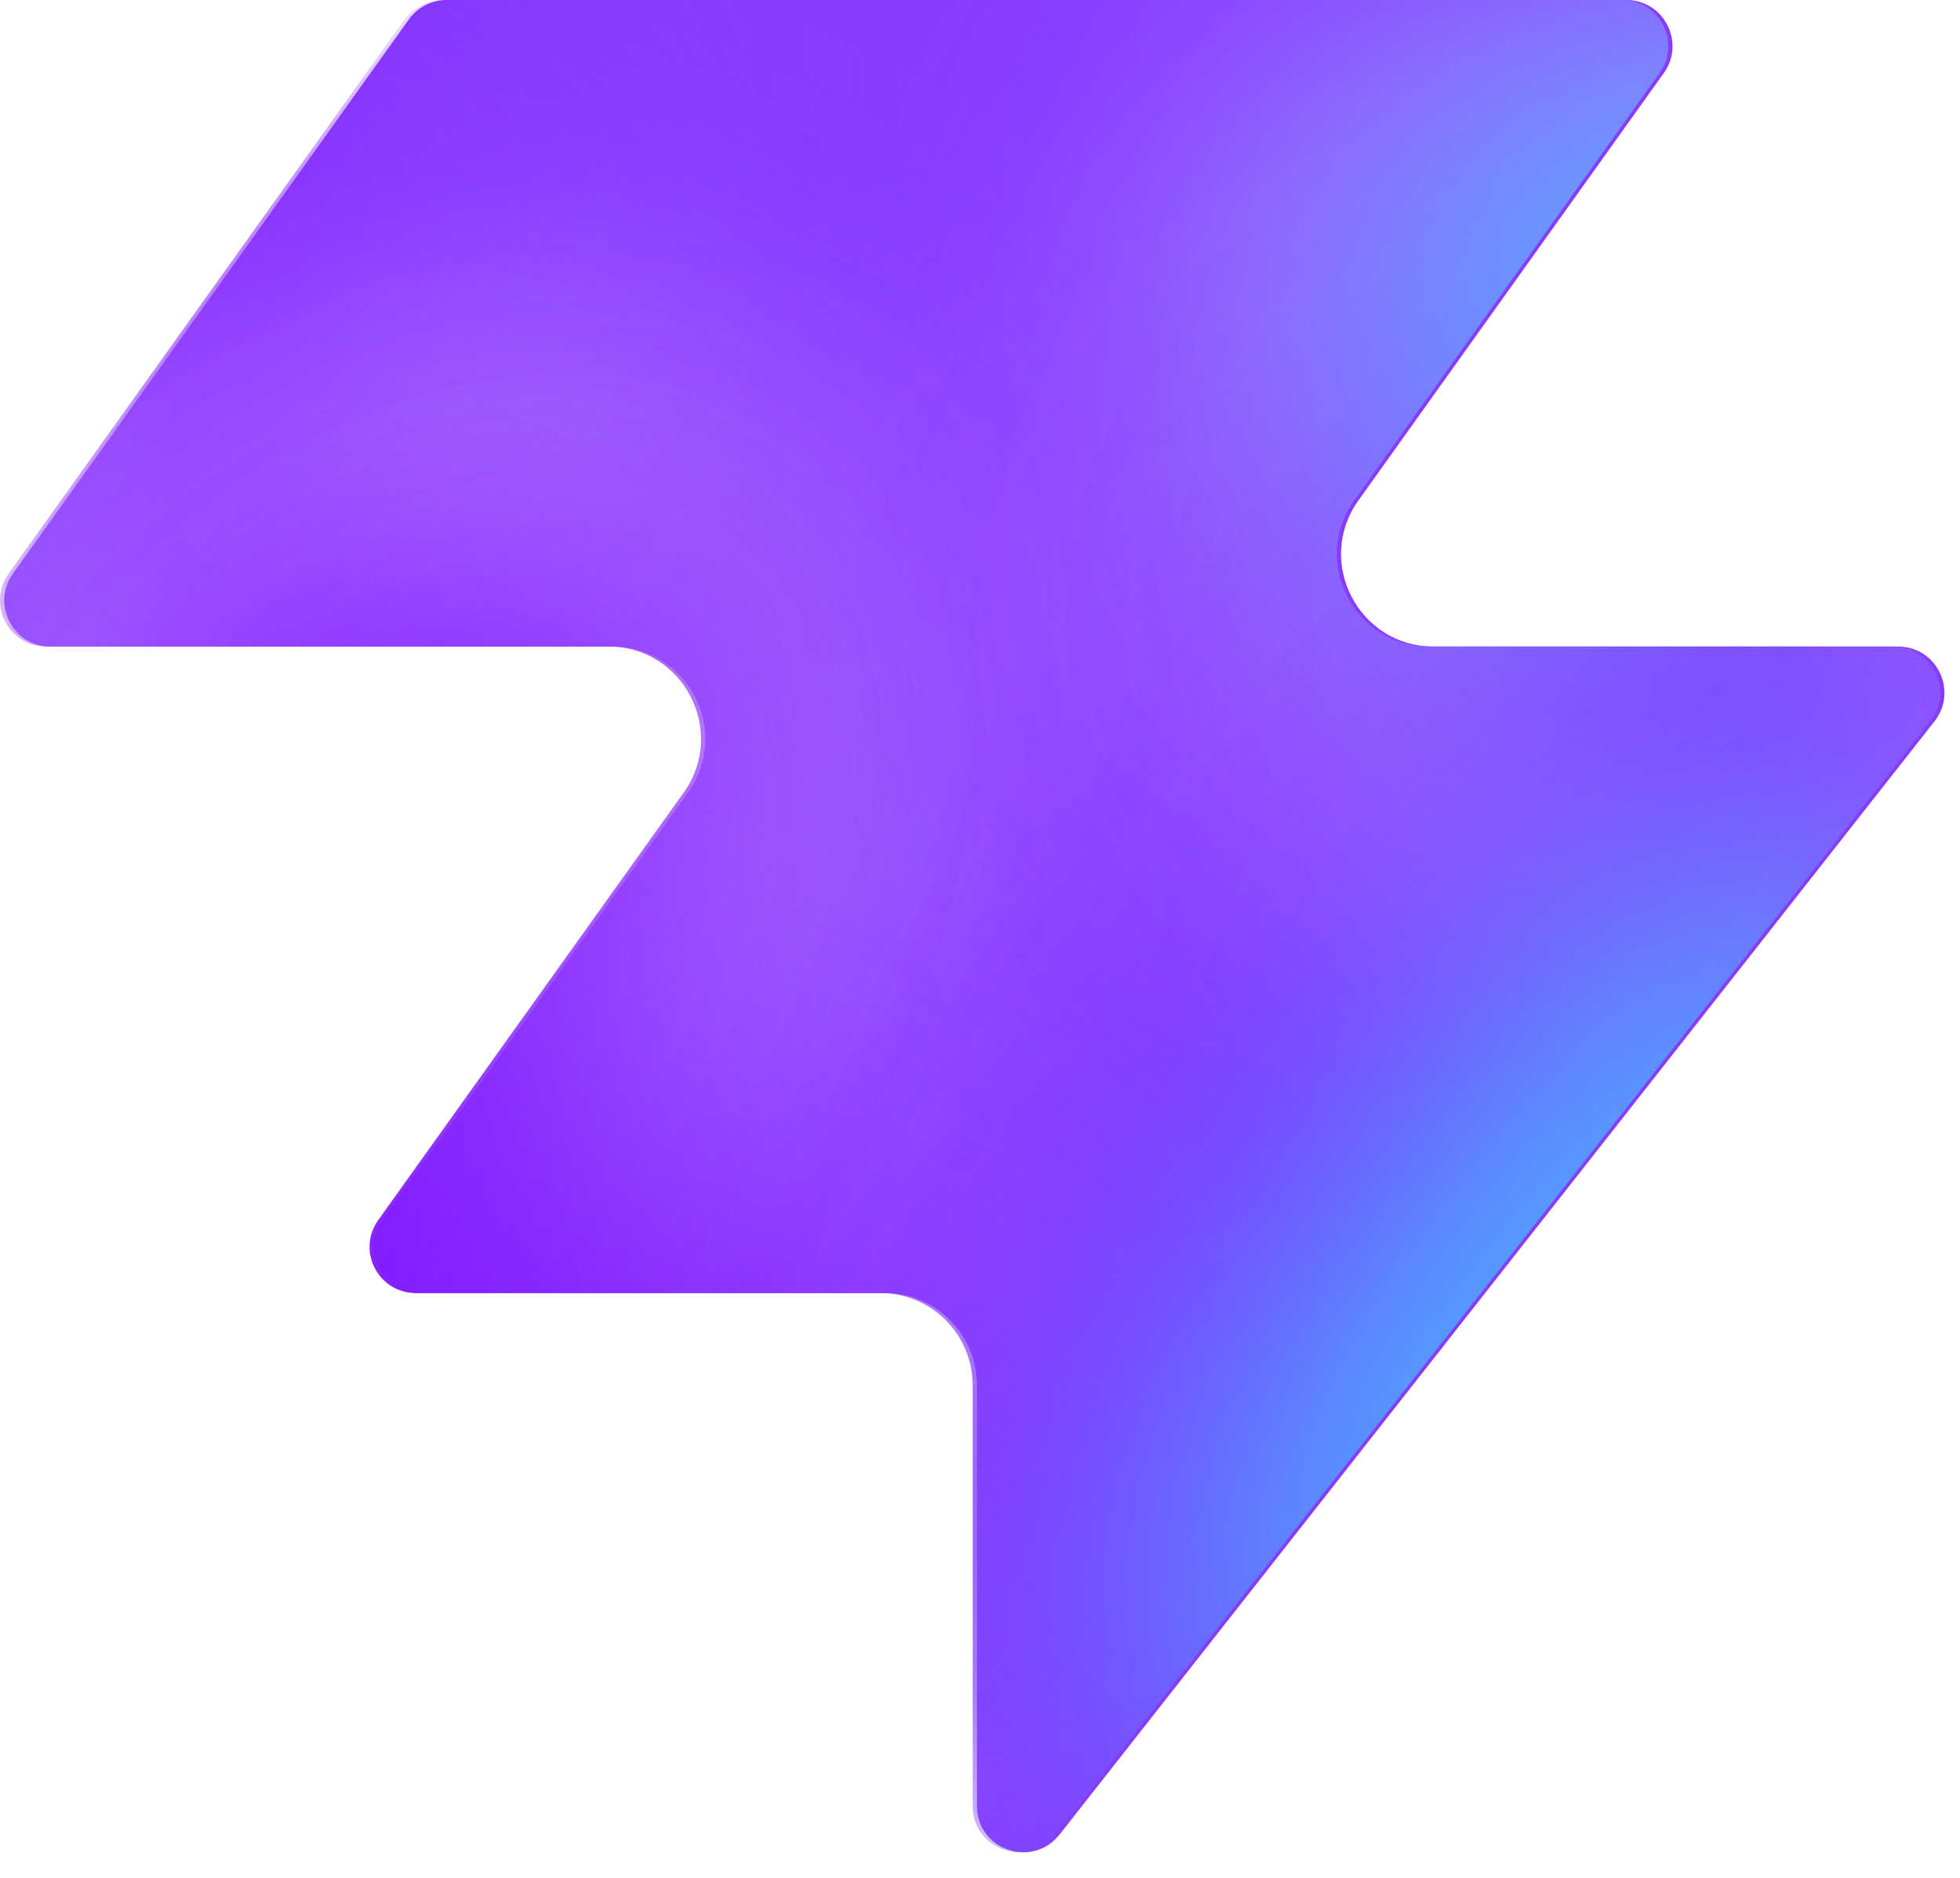
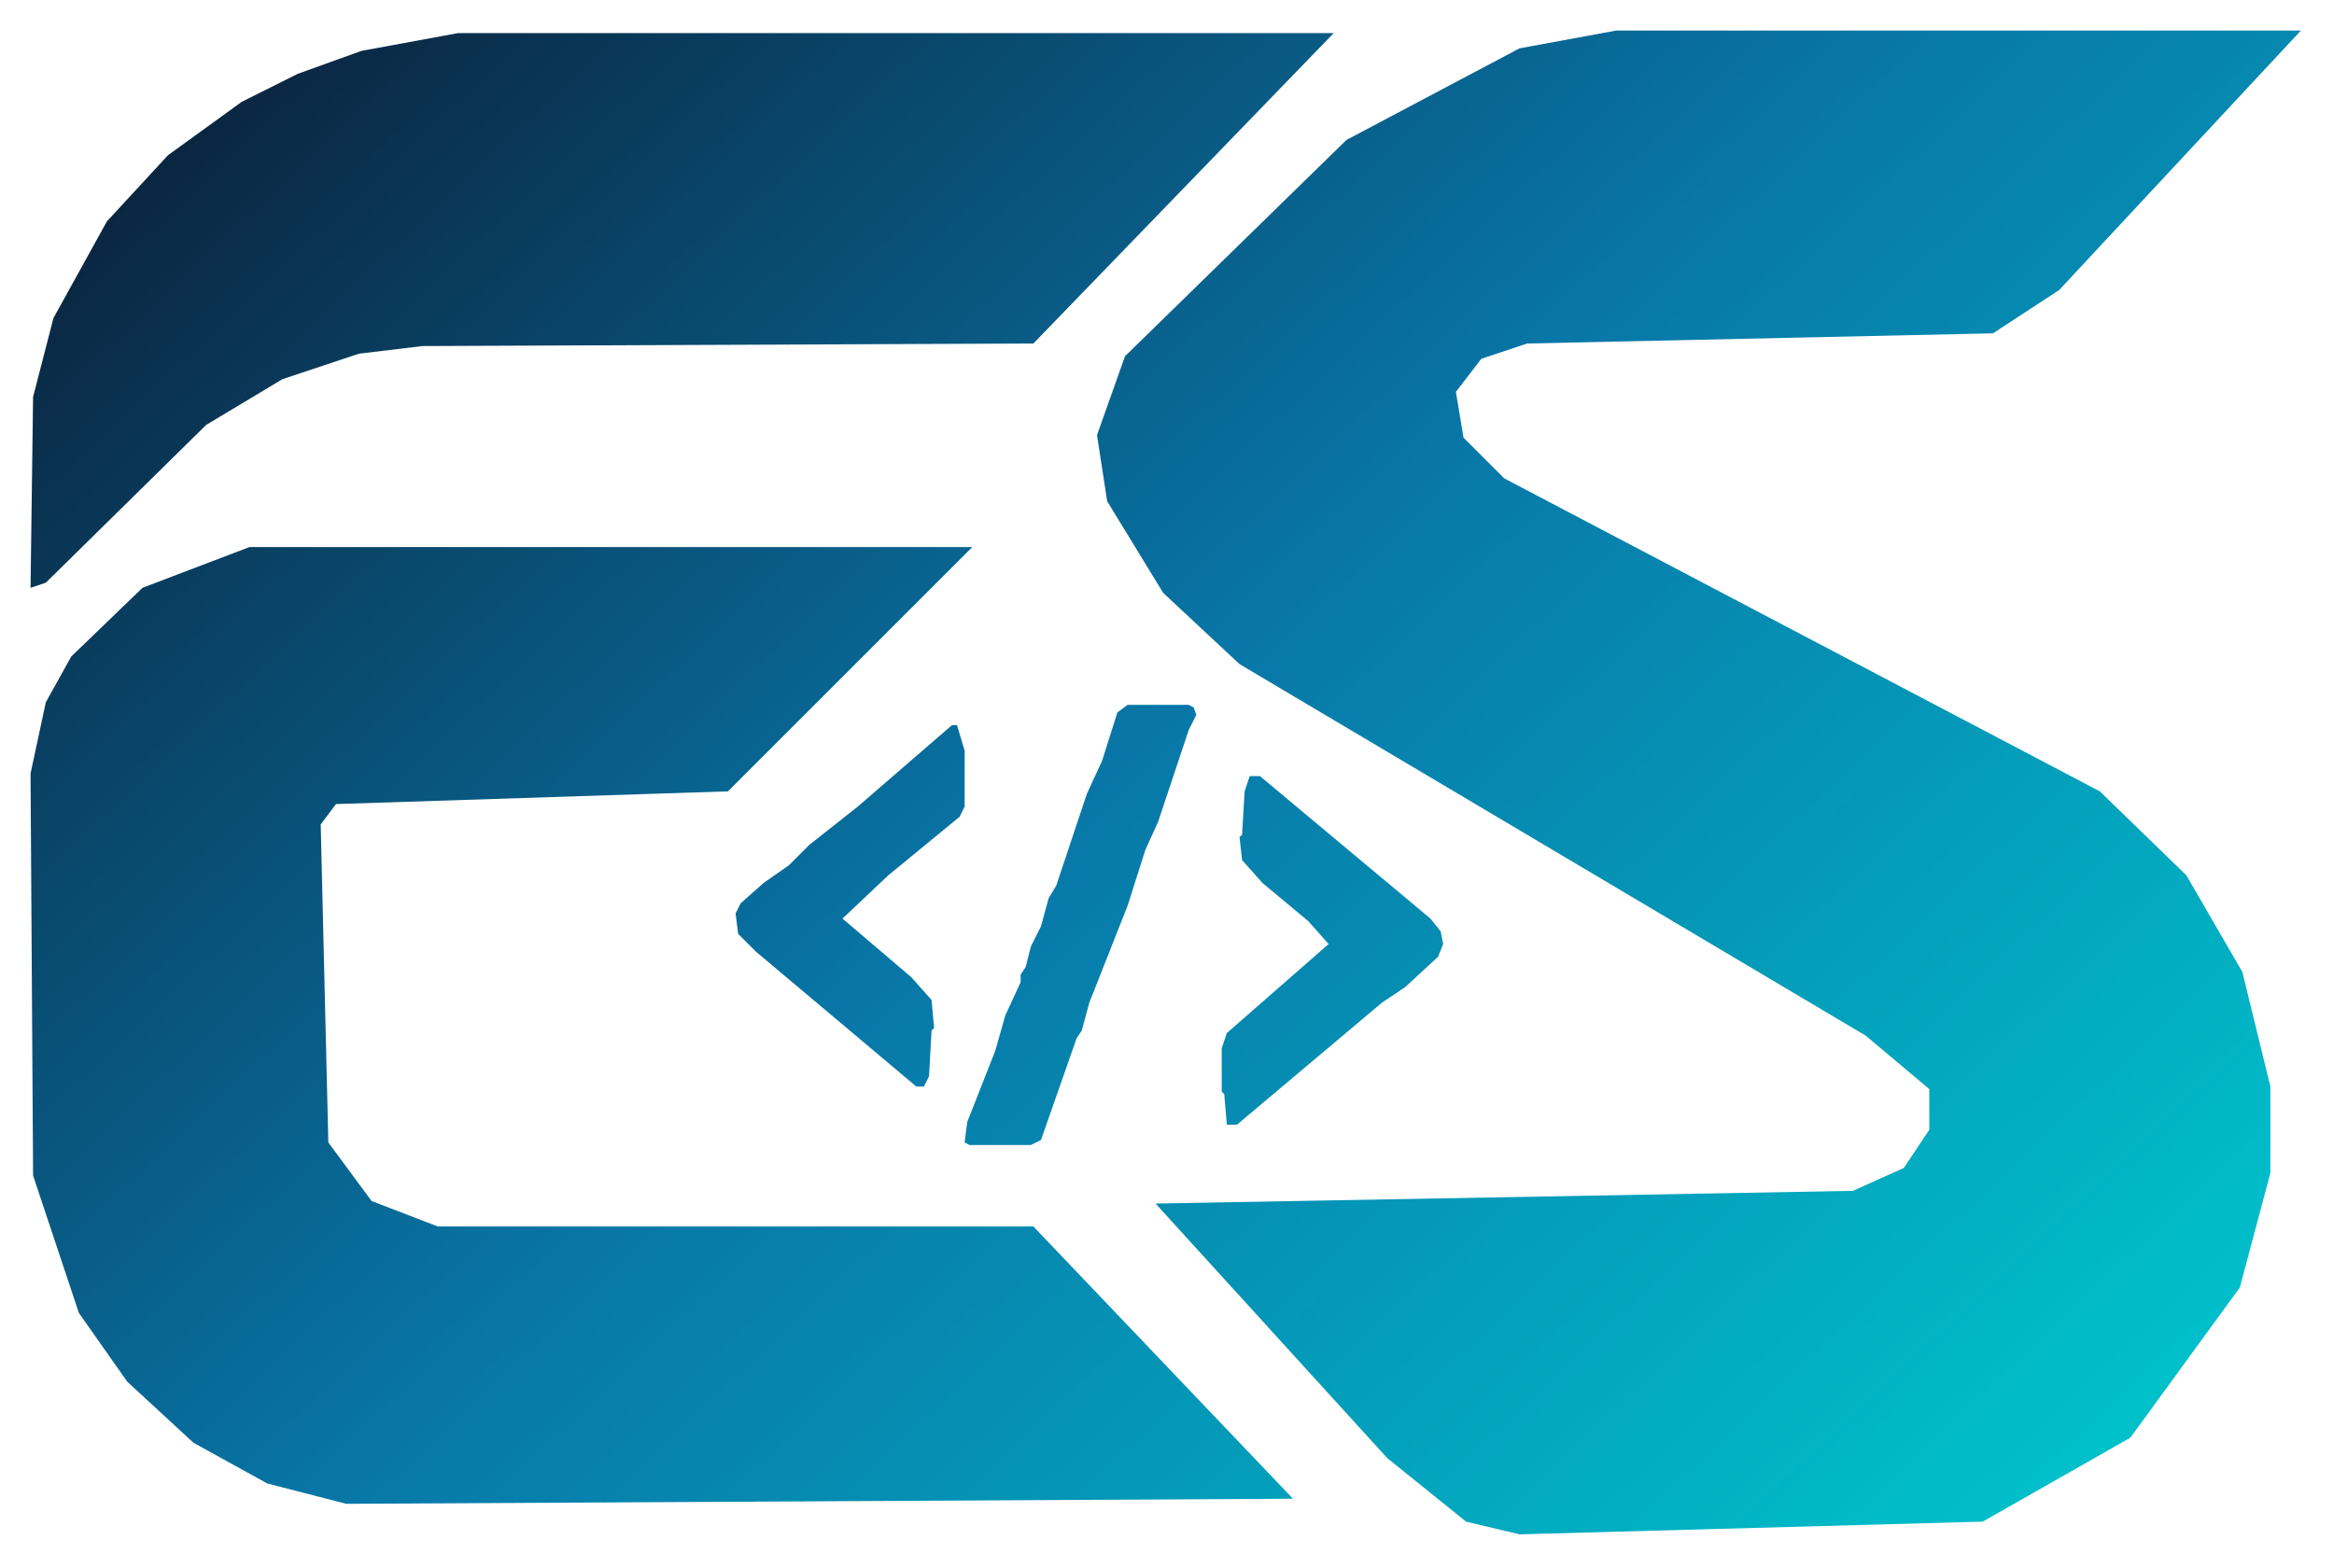
- <svg xmlns="http://www.w3.org/2000/svg" width="48" height="46" fill="none" viewBox="0 0 48 46">
-   <path fill="#863bff" d="M25.946 44.938c-.664.845-2.021.375-2.021-.698V33.937a2.26 2.26 0 0 0-2.262-2.262H10.287c-.92 0-1.456-1.04-.92-1.788l7.48-10.471c1.07-1.497 0-3.578-1.842-3.578H1.237c-.92 0-1.456-1.04-.92-1.788L10.013.474c.214-.297.556-.474.92-.474h28.894c.92 0 1.456 1.04.92 1.788l-7.48 10.471c-1.07 1.498 0 3.579 1.842 3.579h11.377c.943 0 1.473 1.088.89 1.83L25.947 44.94z" style="fill:#863bff;fill:color(display-p3 .525 .23 1);fill-opacity:1" />
-   <mask id="a" width="48" height="46" x="0" y="0" maskUnits="userSpaceOnUse" style="mask-type:alpha">
-     <path fill="#000" d="M25.842 44.938c-.664.844-2.021.375-2.021-.698V33.937a2.26 2.26 0 0 0-2.262-2.262H10.183c-.92 0-1.456-1.04-.92-1.788l7.48-10.471c1.07-1.498 0-3.579-1.842-3.579H1.133c-.92 0-1.456-1.04-.92-1.787L9.91.473c.214-.297.556-.474.92-.474h28.894c.92 0 1.456 1.04.92 1.788l-7.48 10.471c-1.07 1.498 0 3.578 1.842 3.578h11.377c.943 0 1.473 1.088.89 1.832L25.843 44.94z" style="fill:#000;fill-opacity:1" />
-   </mask>
-   <g mask="url(#a)">
-     <g filter="url(#b)">
-       <ellipse cx="5.508" cy="14.704" fill="#ede6ff" rx="5.508" ry="14.704" style="fill:#ede6ff;fill:color(display-p3 .927 .903 1);fill-opacity:1" transform="matrix(.00324 1 1 -.00324 -4.47 31.516)" />
-     </g>
-     <g filter="url(#c)">
-       <ellipse cx="10.399" cy="29.851" fill="#ede6ff" rx="10.399" ry="29.851" style="fill:#ede6ff;fill:color(display-p3 .927 .903 1);fill-opacity:1" transform="matrix(.00324 1 1 -.00324 -39.328 7.883)" />
-     </g>
-     <g filter="url(#d)">
-       <ellipse cx="5.508" cy="30.487" fill="#7e14ff" rx="5.508" ry="30.487" style="fill:#7e14ff;fill:color(display-p3 .492 .077 1);fill-opacity:1" transform="rotate(89.814 -25.913 -14.639)scale(1 -1)" />
-     </g>
-     <g filter="url(#e)">
-       <ellipse cx="5.508" cy="30.599" fill="#7e14ff" rx="5.508" ry="30.599" style="fill:#7e14ff;fill:color(display-p3 .492 .077 1);fill-opacity:1" transform="rotate(89.814 -32.644 -3.334)scale(1 -1)" />
-     </g>
-     <g filter="url(#f)">
-       <ellipse cx="5.508" cy="30.599" fill="#7e14ff" rx="5.508" ry="30.599" style="fill:#7e14ff;fill:color(display-p3 .492 .077 1);fill-opacity:1" transform="matrix(.00324 1 1 -.00324 -34.34 30.47)" />
-     </g>
-     <g filter="url(#g)">
-       <ellipse cx="14.072" cy="22.078" fill="#ede6ff" rx="14.072" ry="22.078" style="fill:#ede6ff;fill:color(display-p3 .927 .903 1);fill-opacity:1" transform="rotate(93.35 24.506 48.493)scale(-1 1)" />
-     </g>
-     <g filter="url(#h)">
-       <ellipse cx="3.47" cy="21.501" fill="#7e14ff" rx="3.47" ry="21.501" style="fill:#7e14ff;fill:color(display-p3 .492 .077 1);fill-opacity:1" transform="rotate(89.009 28.708 47.59)scale(-1 1)" />
-     </g>
-     <g filter="url(#i)">
-       <ellipse cx="3.47" cy="21.501" fill="#7e14ff" rx="3.47" ry="21.501" style="fill:#7e14ff;fill:color(display-p3 .492 .077 1);fill-opacity:1" transform="rotate(89.009 28.708 47.59)scale(-1 1)" />
-     </g>
-     <g filter="url(#j)">
-       <ellipse cx=".387" cy="8.972" fill="#7e14ff" rx="4.407" ry="29.108" style="fill:#7e14ff;fill:color(display-p3 .492 .077 1);fill-opacity:1" transform="rotate(39.51 .387 8.972)" />
-     </g>
-     <g filter="url(#k)">
-       <ellipse cx="47.523" cy="-6.092" fill="#7e14ff" rx="4.407" ry="29.108" style="fill:#7e14ff;fill:color(display-p3 .492 .077 1);fill-opacity:1" transform="rotate(37.892 47.523 -6.092)" />
-     </g>
-     <g filter="url(#l)">
-       <ellipse cx="41.412" cy="6.333" fill="#47bfff" rx="5.971" ry="9.665" style="fill:#47bfff;fill:color(display-p3 .28 .748 1);fill-opacity:1" transform="rotate(37.892 41.412 6.333)" />
-     </g>
-     <g filter="url(#m)">
-       <ellipse cx="-1.879" cy="38.332" fill="#7e14ff" rx="4.407" ry="29.108" style="fill:#7e14ff;fill:color(display-p3 .492 .077 1);fill-opacity:1" transform="rotate(37.892 -1.88 38.332)" />
-     </g>
-     <g filter="url(#n)">
-       <ellipse cx="-1.879" cy="38.332" fill="#7e14ff" rx="4.407" ry="29.108" style="fill:#7e14ff;fill:color(display-p3 .492 .077 1);fill-opacity:1" transform="rotate(37.892 -1.88 38.332)" />
-     </g>
-     <g filter="url(#o)">
-       <ellipse cx="35.651" cy="29.907" fill="#7e14ff" rx="4.407" ry="29.108" style="fill:#7e14ff;fill:color(display-p3 .492 .077 1);fill-opacity:1" transform="rotate(37.892 35.651 29.907)" />
-     </g>
-     <g filter="url(#p)">
-       <ellipse cx="38.418" cy="32.4" fill="#47bfff" rx="5.971" ry="15.297" style="fill:#47bfff;fill:color(display-p3 .28 .748 1);fill-opacity:1" transform="rotate(37.892 38.418 32.4)" />
-     </g>
-   </g>
+ <svg xmlns="http://www.w3.org/2000/svg" viewBox="0 0 917 616" width="917" height="616" role="img" aria-label="Eslam Saeed ES developer logo">
  <defs>
-     <filter id="b" width="60.045" height="41.654" x="-19.77" y="16.149" color-interpolation-filters="sRGB" filterUnits="userSpaceOnUse">
-       <feFlood flood-opacity="0" result="BackgroundImageFix" />
-       <feBlend in="SourceGraphic" in2="BackgroundImageFix" result="shape" />
-       <feGaussianBlur result="effect1_foregroundBlur_2002_17158" stdDeviation="7.659" />
-     </filter>
-     <filter id="c" width="90.34" height="51.437" x="-54.613" y="-7.533" color-interpolation-filters="sRGB" filterUnits="userSpaceOnUse">
-       <feFlood flood-opacity="0" result="BackgroundImageFix" />
-       <feBlend in="SourceGraphic" in2="BackgroundImageFix" result="shape" />
-       <feGaussianBlur result="effect1_foregroundBlur_2002_17158" stdDeviation="7.659" />
-     </filter>
-     <filter id="d" width="79.355" height="29.4" x="-49.64" y="2.03" color-interpolation-filters="sRGB" filterUnits="userSpaceOnUse">
-       <feFlood flood-opacity="0" result="BackgroundImageFix" />
-       <feBlend in="SourceGraphic" in2="BackgroundImageFix" result="shape" />
-       <feGaussianBlur result="effect1_foregroundBlur_2002_17158" stdDeviation="4.596" />
-     </filter>
-     <filter id="e" width="79.579" height="29.4" x="-45.045" y="20.029" color-interpolation-filters="sRGB" filterUnits="userSpaceOnUse">
-       <feFlood flood-opacity="0" result="BackgroundImageFix" />
-       <feBlend in="SourceGraphic" in2="BackgroundImageFix" result="shape" />
-       <feGaussianBlur result="effect1_foregroundBlur_2002_17158" stdDeviation="4.596" />
-     </filter>
-     <filter id="f" width="79.579" height="29.4" x="-43.513" y="21.178" color-interpolation-filters="sRGB" filterUnits="userSpaceOnUse">
-       <feFlood flood-opacity="0" result="BackgroundImageFix" />
-       <feBlend in="SourceGraphic" in2="BackgroundImageFix" result="shape" />
-       <feGaussianBlur result="effect1_foregroundBlur_2002_17158" stdDeviation="4.596" />
-     </filter>
-     <filter id="g" width="74.749" height="58.852" x="15.756" y="-17.901" color-interpolation-filters="sRGB" filterUnits="userSpaceOnUse">
-       <feFlood flood-opacity="0" result="BackgroundImageFix" />
-       <feBlend in="SourceGraphic" in2="BackgroundImageFix" result="shape" />
-       <feGaussianBlur result="effect1_foregroundBlur_2002_17158" stdDeviation="7.659" />
-     </filter>
-     <filter id="h" width="61.377" height="25.362" x="23.548" y="2.284" color-interpolation-filters="sRGB" filterUnits="userSpaceOnUse">
-       <feFlood flood-opacity="0" result="BackgroundImageFix" />
-       <feBlend in="SourceGraphic" in2="BackgroundImageFix" result="shape" />
-       <feGaussianBlur result="effect1_foregroundBlur_2002_17158" stdDeviation="4.596" />
-     </filter>
-     <filter id="i" width="61.377" height="25.362" x="23.548" y="2.284" color-interpolation-filters="sRGB" filterUnits="userSpaceOnUse">
-       <feFlood flood-opacity="0" result="BackgroundImageFix" />
-       <feBlend in="SourceGraphic" in2="BackgroundImageFix" result="shape" />
-       <feGaussianBlur result="effect1_foregroundBlur_2002_17158" stdDeviation="4.596" />
-     </filter>
-     <filter id="j" width="56.045" height="63.649" x="-27.636" y="-22.853" color-interpolation-filters="sRGB" filterUnits="userSpaceOnUse">
-       <feFlood flood-opacity="0" result="BackgroundImageFix" />
-       <feBlend in="SourceGraphic" in2="BackgroundImageFix" result="shape" />
-       <feGaussianBlur result="effect1_foregroundBlur_2002_17158" stdDeviation="4.596" />
-     </filter>
-     <filter id="k" width="54.814" height="64.646" x="20.116" y="-38.415" color-interpolation-filters="sRGB" filterUnits="userSpaceOnUse">
-       <feFlood flood-opacity="0" result="BackgroundImageFix" />
-       <feBlend in="SourceGraphic" in2="BackgroundImageFix" result="shape" />
-       <feGaussianBlur result="effect1_foregroundBlur_2002_17158" stdDeviation="4.596" />
-     </filter>
-     <filter id="l" width="33.541" height="35.313" x="24.641" y="-11.323" color-interpolation-filters="sRGB" filterUnits="userSpaceOnUse">
-       <feFlood flood-opacity="0" result="BackgroundImageFix" />
-       <feBlend in="SourceGraphic" in2="BackgroundImageFix" result="shape" />
-       <feGaussianBlur result="effect1_foregroundBlur_2002_17158" stdDeviation="4.596" />
-     </filter>
-     <filter id="m" width="54.814" height="64.646" x="-29.286" y="6.009" color-interpolation-filters="sRGB" filterUnits="userSpaceOnUse">
-       <feFlood flood-opacity="0" result="BackgroundImageFix" />
-       <feBlend in="SourceGraphic" in2="BackgroundImageFix" result="shape" />
-       <feGaussianBlur result="effect1_foregroundBlur_2002_17158" stdDeviation="4.596" />
-     </filter>
-     <filter id="n" width="54.814" height="64.646" x="-29.286" y="6.009" color-interpolation-filters="sRGB" filterUnits="userSpaceOnUse">
-       <feFlood flood-opacity="0" result="BackgroundImageFix" />
-       <feBlend in="SourceGraphic" in2="BackgroundImageFix" result="shape" />
-       <feGaussianBlur result="effect1_foregroundBlur_2002_17158" stdDeviation="4.596" />
-     </filter>
-     <filter id="o" width="54.814" height="64.646" x="8.244" y="-2.416" color-interpolation-filters="sRGB" filterUnits="userSpaceOnUse">
-       <feFlood flood-opacity="0" result="BackgroundImageFix" />
-       <feBlend in="SourceGraphic" in2="BackgroundImageFix" result="shape" />
-       <feGaussianBlur result="effect1_foregroundBlur_2002_17158" stdDeviation="4.596" />
-     </filter>
-     <filter id="p" width="39.409" height="43.623" x="18.713" y="10.588" color-interpolation-filters="sRGB" filterUnits="userSpaceOnUse">
-       <feFlood flood-opacity="0" result="BackgroundImageFix" />
-       <feBlend in="SourceGraphic" in2="BackgroundImageFix" result="shape" />
-       <feGaussianBlur result="effect1_foregroundBlur_2002_17158" stdDeviation="4.596" />
-     </filter>
+     <linearGradient id="esGradient" x1="0%" y1="15%" x2="100%" y2="85%">
+       <stop offset="0%" stop-color="#0A2540" />
+       <stop offset="48%" stop-color="#0877A8" />
+       <stop offset="100%" stop-color="#00C2CB" />
+     </linearGradient>
  </defs>
+   <path d="M 495.0,305.0 L 491.0,305.0 L 489.0,311.0 L 488.0,328.0 L 487.0,329.0 L 488.0,338.0 L 496.0,347.0 L 514.0,362.0 L 522.0,371.0 L 482.0,406.0 L 480.0,412.0 L 480.0,429.0 L 481.0,430.0 L 482.0,442.0 L 486.0,442.0 L 543.0,394.0 L 552.0,388.0 L 565.0,376.0 L 567.0,371.0 L 566.0,366.0 L 562.0,361.0 Z M 376.0,285.0 L 374.0,285.0 L 337.0,317.0 L 318.0,332.0 L 310.0,340.0 L 300.0,347.0 L 291.0,355.0 L 289.0,359.0 L 290.0,367.0 L 297.0,374.0 L 360.0,427.0 L 363.0,427.0 L 365.0,423.0 L 366.0,405.0 L 367.0,404.0 L 366.0,393.0 L 358.0,384.0 L 331.0,361.0 L 349.0,344.0 L 377.0,321.0 L 379.0,317.0 L 379.0,295.0 Z M 469.0,278.0 L 467.0,277.0 L 443.0,277.0 L 439.0,280.0 L 433.0,299.0 L 427.0,312.0 L 415.0,348.0 L 412.0,353.0 L 409.0,364.0 L 405.0,372.0 L 403.0,380.0 L 401.0,383.0 L 401.0,386.0 L 395.0,399.0 L 391.0,413.0 L 380.0,441.0 L 379.0,449.0 L 381.0,450.0 L 405.0,450.0 L 409.0,448.0 L 423.0,408.0 L 425.0,405.0 L 428.0,394.0 L 443.0,356.0 L 450.0,334.0 L 455.0,323.0 L 467.0,287.0 L 470.0,281.0 Z M 28.0,258.0 L 18.0,276.0 L 12.0,304.0 L 13.0,462.0 L 31.0,516.0 L 50.0,543.0 L 76.0,567.0 L 105.0,583.0 L 136.0,591.0 L 508.0,589.0 L 406.0,482.0 L 172.0,482.0 L 146.0,472.0 L 129.0,449.0 L 126.0,324.0 L 132.0,316.0 L 286.0,311.0 L 382.0,215.0 L 98.0,215.0 L 56.0,231.0 Z M 12.0,231.0 L 18.0,229.0 L 81.0,167.0 L 111.0,149.0 L 141.0,139.0 L 166.0,136.0 L 406.0,135.0 L 524.0,13.0 L 180.0,13.0 L 142.0,20.0 L 117.0,29.0 L 95.0,40.0 L 66.0,61.0 L 42.0,87.0 L 21.0,125.0 L 13.0,156.0 Z M 597.0,19.0 L 529.0,55.0 L 442.0,140.0 L 431.0,171.0 L 435.0,197.0 L 457.0,233.0 L 487.0,261.0 L 733.0,407.0 L 758.0,428.0 L 758.0,444.0 L 748.0,459.0 L 728.0,468.0 L 454.0,473.0 L 545.0,573.0 L 576.0,598.0 L 597.0,603.0 L 779.0,598.0 L 837.0,565.0 L 880.0,506.0 L 892.0,461.0 L 892.0,427.0 L 881.0,382.0 L 859.0,344.0 L 825.0,311.0 L 591.0,188.0 L 575.0,172.0 L 572.0,154.0 L 582.0,141.0 L 600.0,135.0 L 783.0,131.0 L 809.0,114.0 L 904.0,12.0 L 635.0,12.0 Z" fill="url(#esGradient)" fill-rule="evenodd" clip-rule="evenodd" />
</svg>
